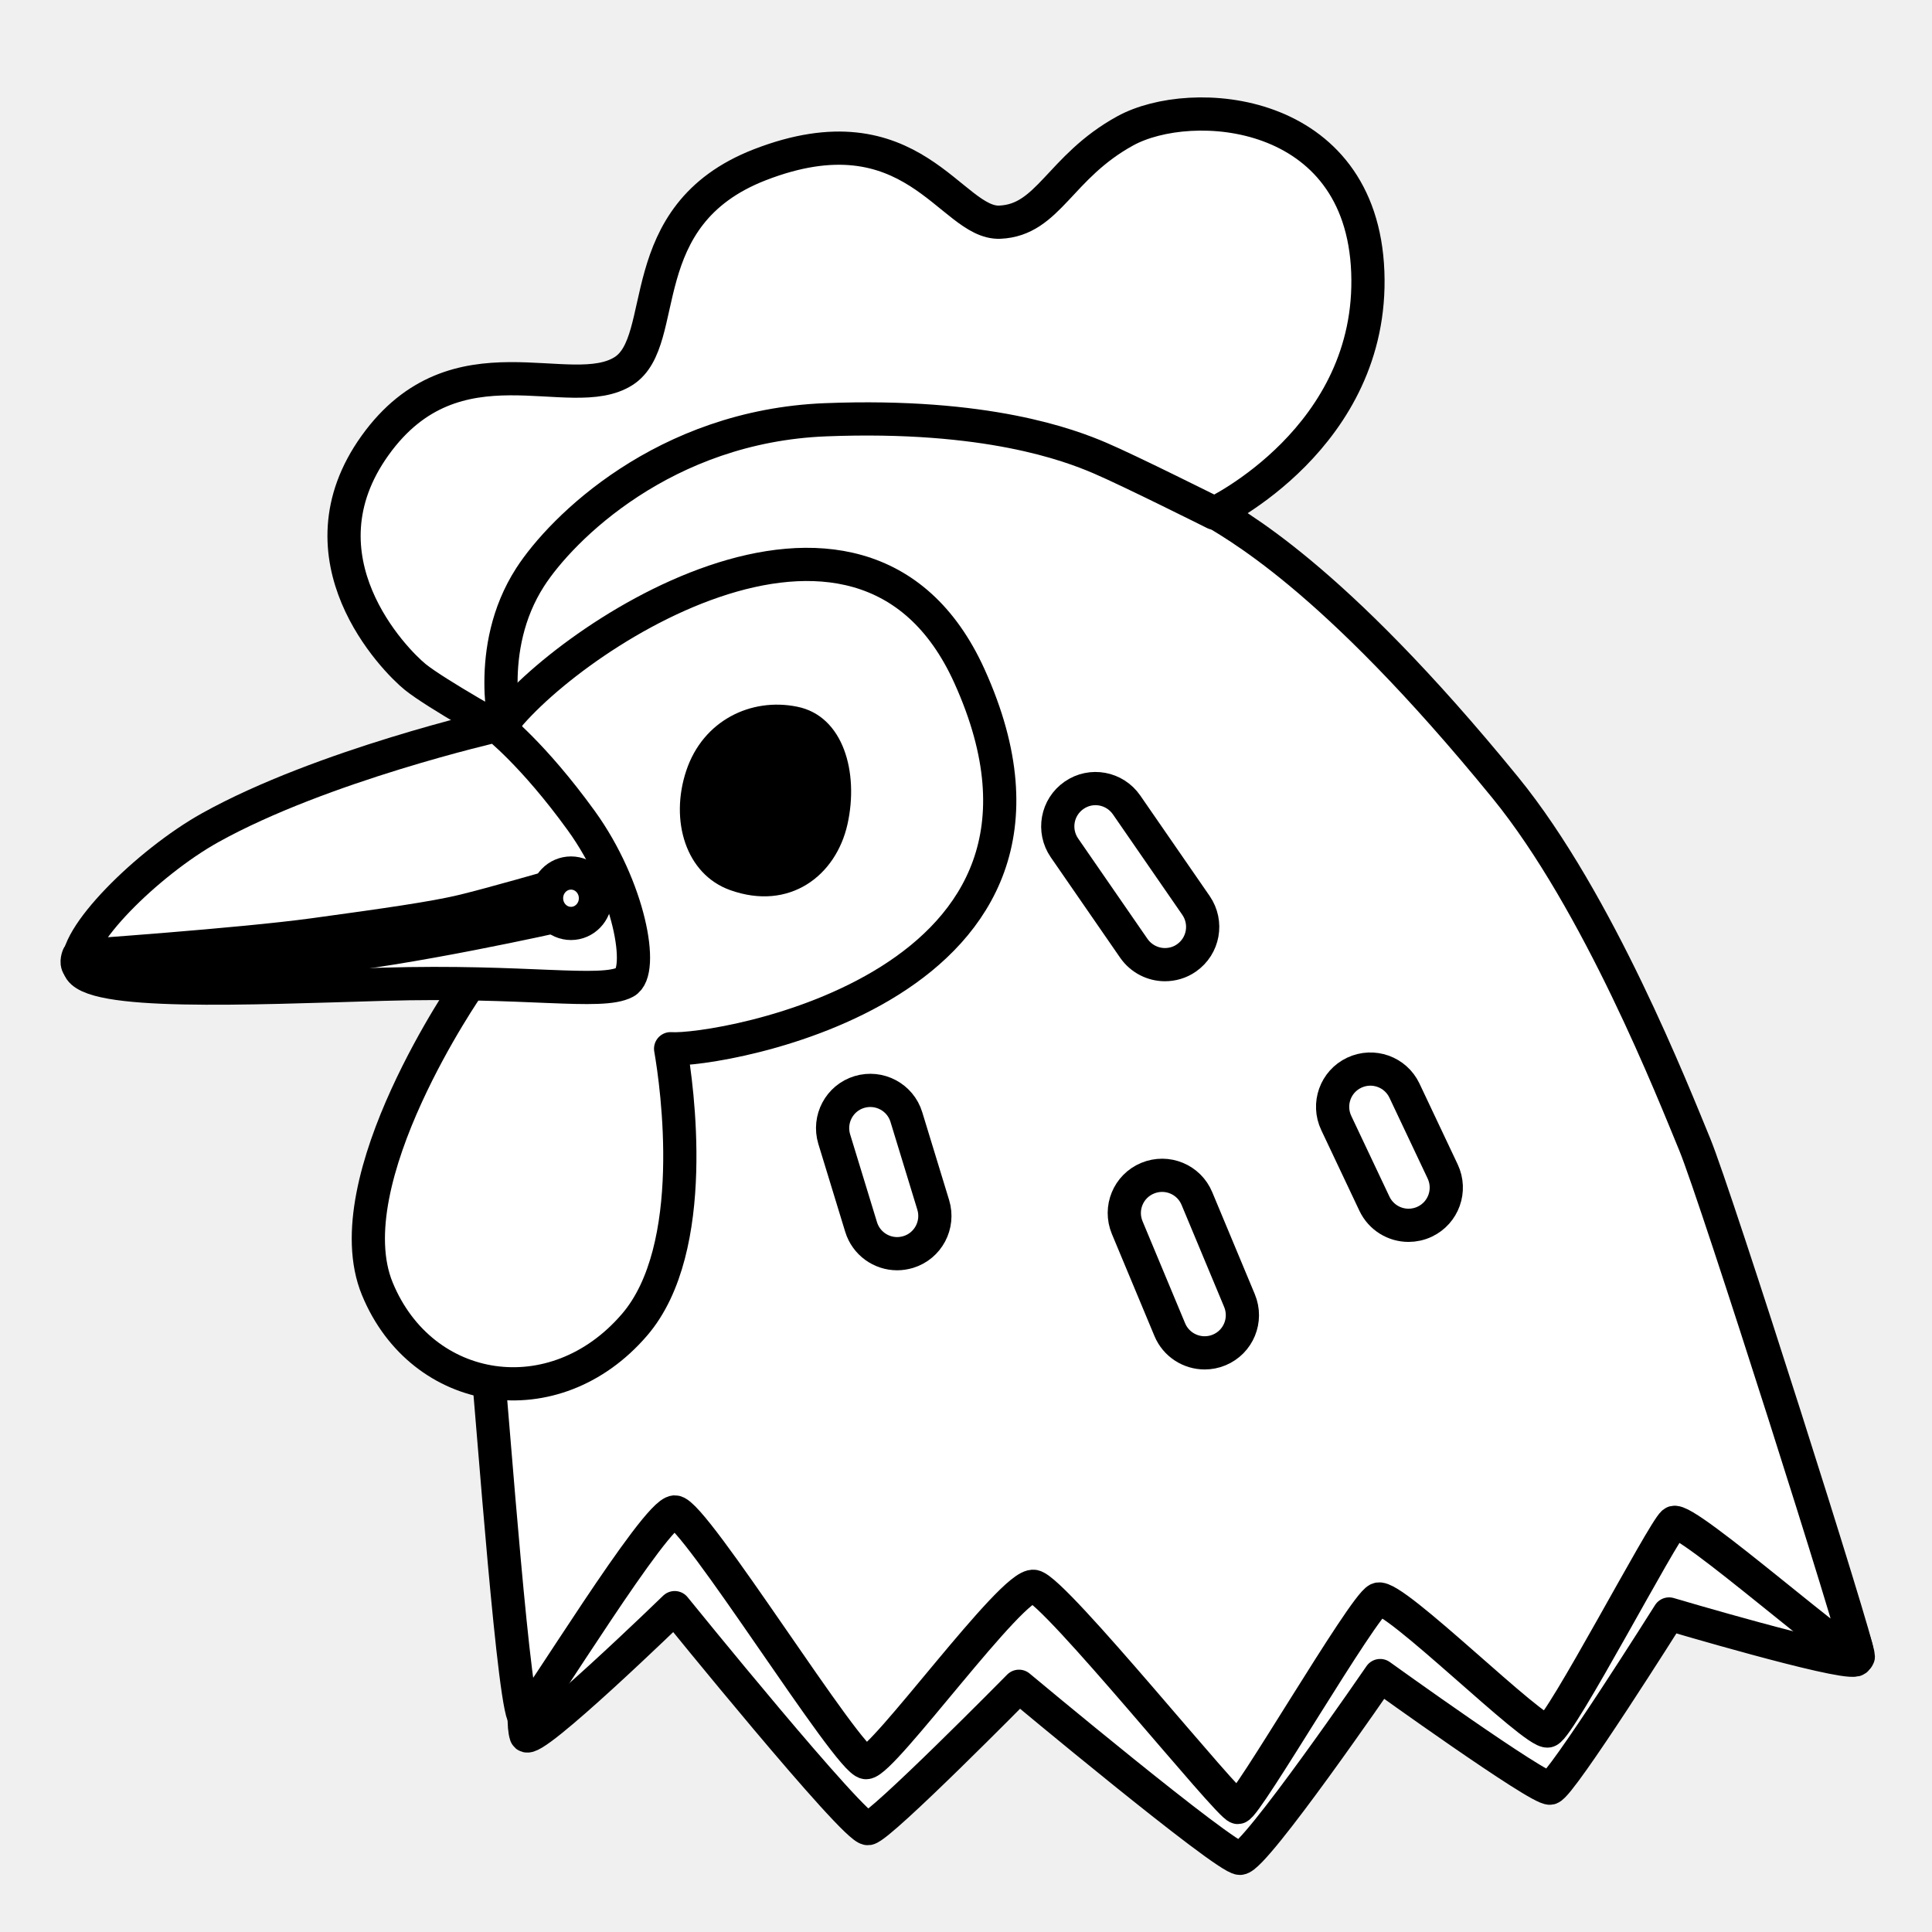
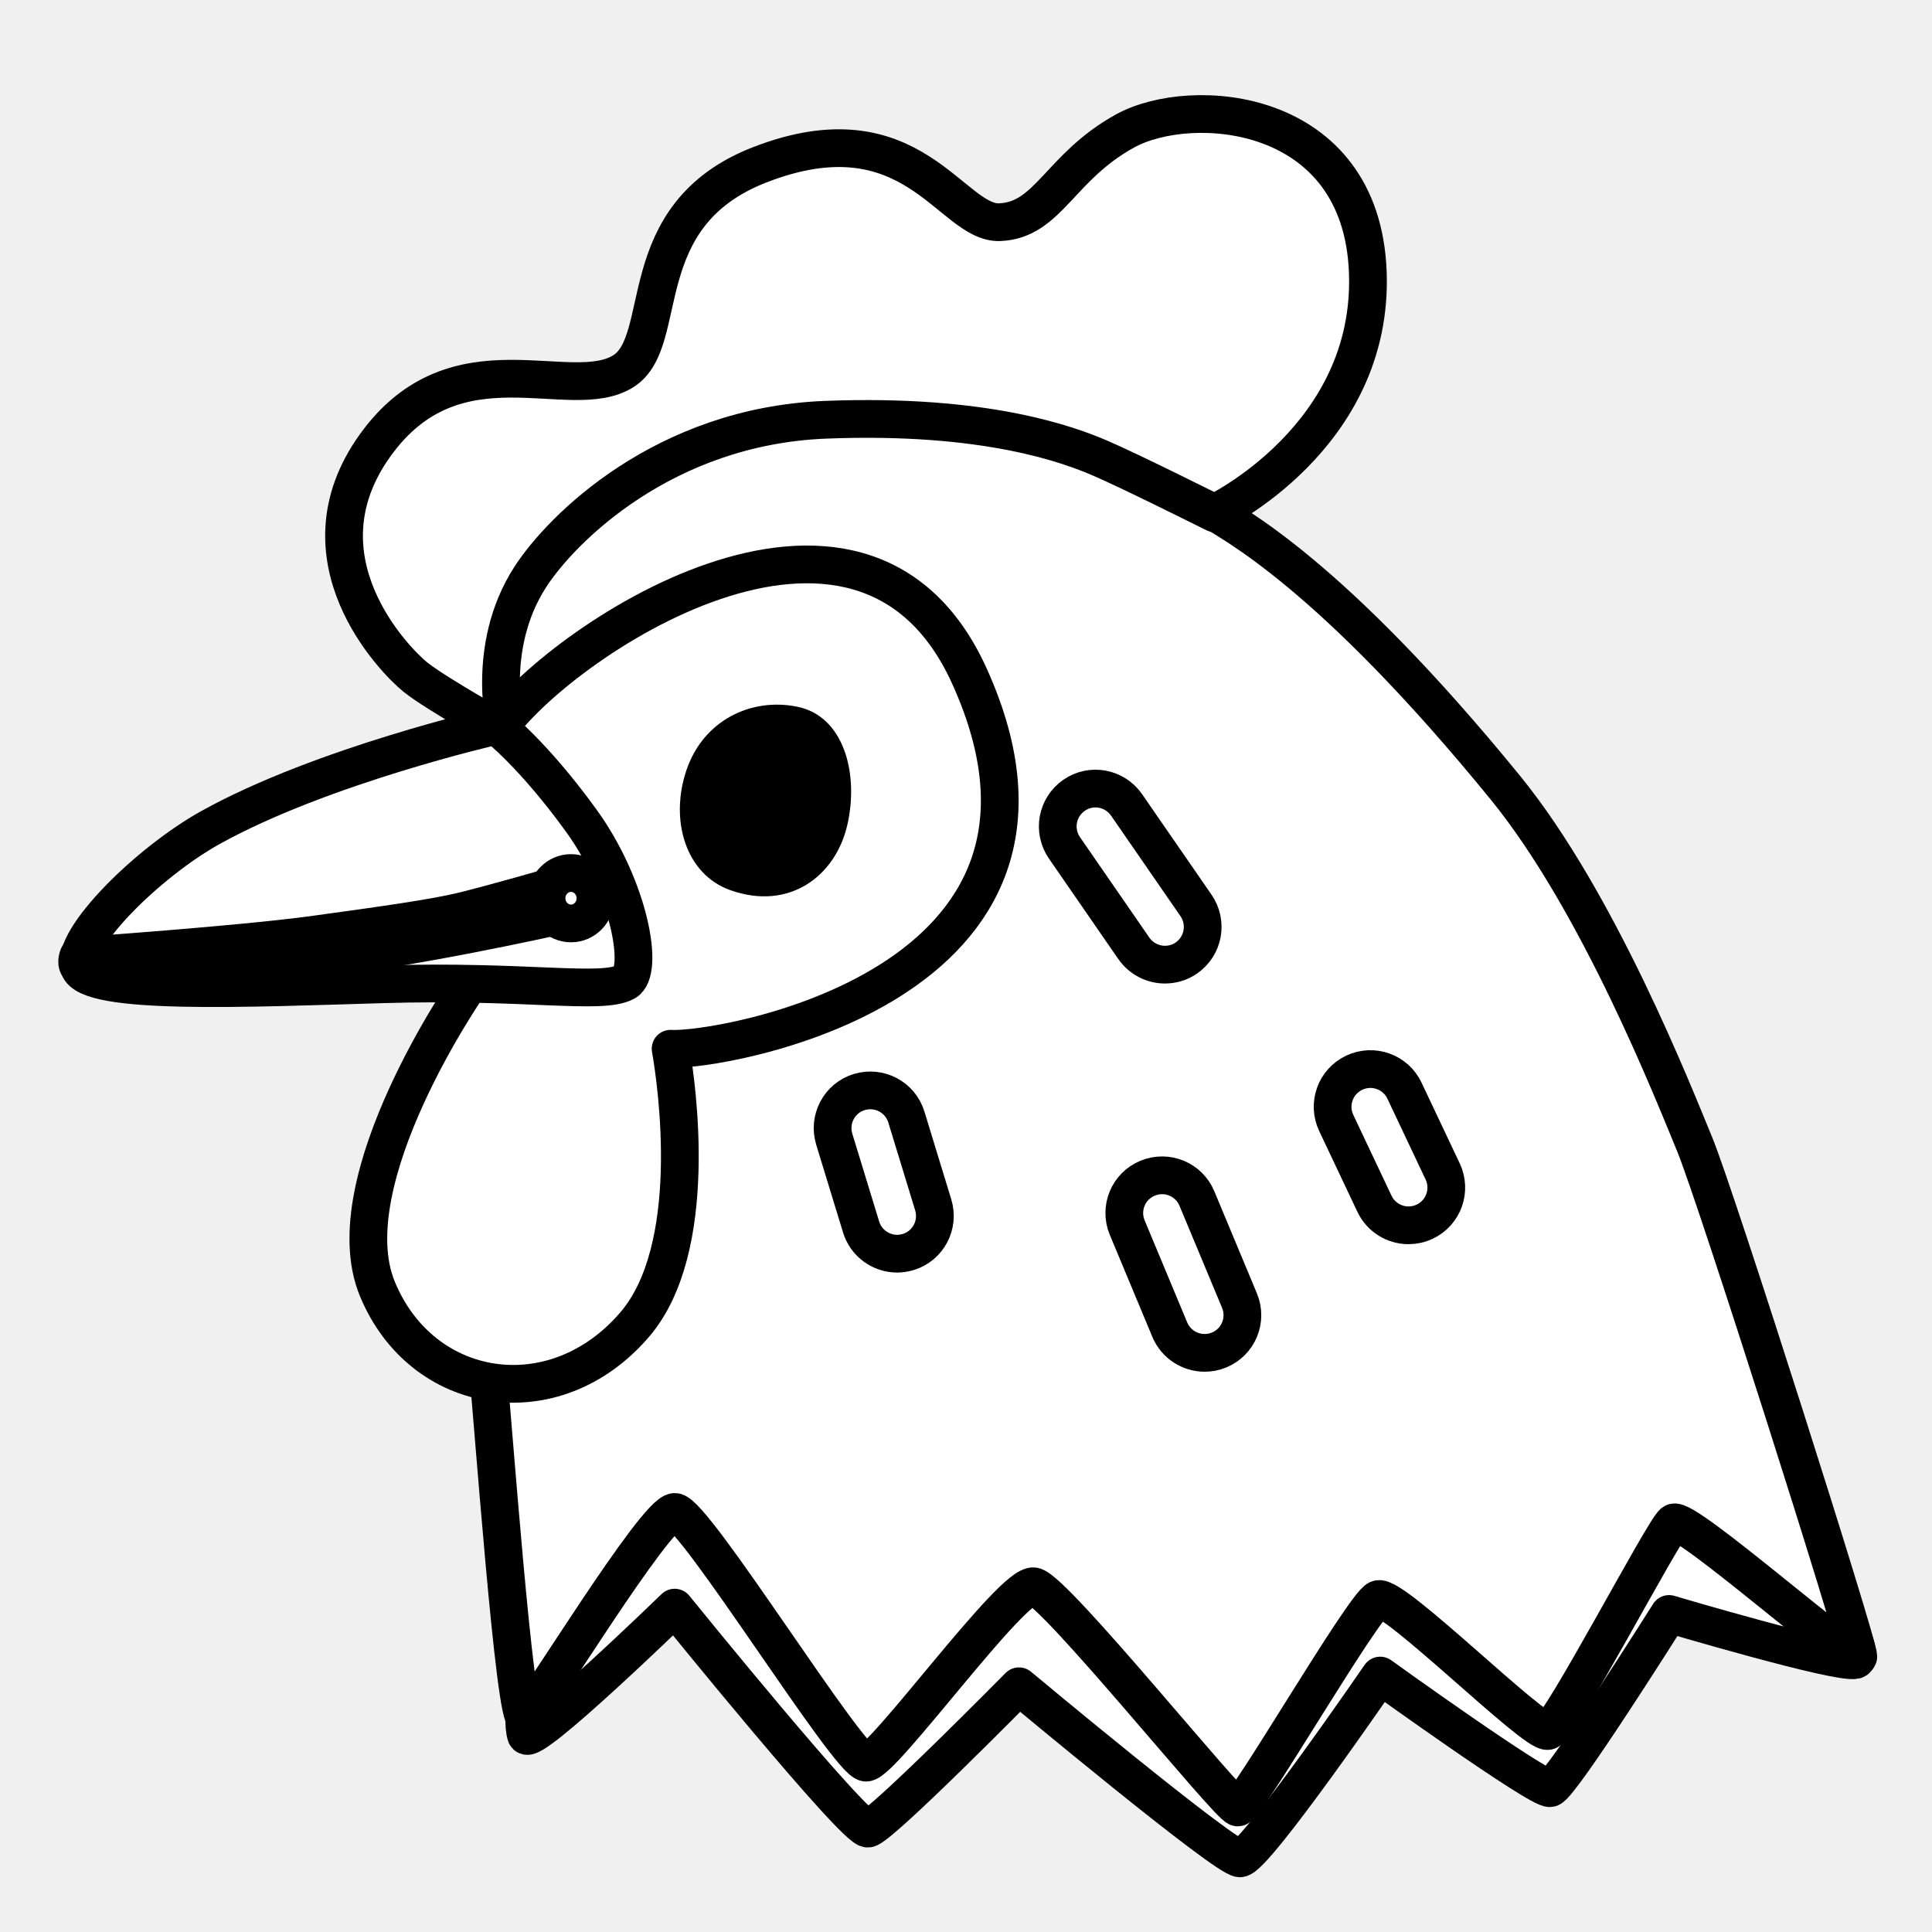
<svg xmlns="http://www.w3.org/2000/svg" version="1.1" id="Chicken" x="0px" y="0px" viewBox="0 0 128 128" style="enable-background:new 0 0 128 128;" xml:space="preserve">
-   <path d="M113.97,96.23L37.1,98.91c0,0-3,13.81-2.25,16.05c0.28,0.84,9.85-8.45,9.85-8.45  s11.97,14.78,12.81,14.64c0.84-0.14,10-9.43,10-9.43s13.66,11.4,14.64,11.4s9.29-12.11,9.29-12.11s10.56,7.6,11.26,7.46  c0.7-0.14,7.88-11.54,7.88-11.54s11.22,3.33,12.34,3.05C124.06,109.7,117.91,97.78,113.97,96.23z" fill="#ffffff" stroke="#000000" stroke-width="2.2" stroke-linecap="round" stroke-linejoin="round" />
-   <path d="M33.16,54.98l-0.66-17.69l11.97-11.54l26.56,0.38c0,0,7.04,6.34,8.87,7.46  c1.83,1.13,8.24,4.38,19.83,18.59c6.17,7.57,11.15,20.26,12.55,23.64s10.84,33.08,10.84,33.93s-11.54-9.43-12.25-8.87  c-0.7,0.56-7.46,13.51-8.31,13.8c-0.84,0.28-10.28-9.15-11.26-8.73s-8.73,13.8-9.29,13.8S69.91,105.38,68.5,105.1  c-1.41-0.28-10,11.68-11.12,11.68c-1.13,0-11.4-16.61-12.67-16.61s-9.2,13.05-9.9,13.61s-2.21-20.51-2.49-23.04  S33.16,54.98,33.16,54.98z" fill="#ffffff" stroke="#000000" stroke-width="2.2" stroke-linecap="round" stroke-linejoin="round" />
+   <path d="M113.97,96.23L37.1,98.91c0,0-3,13.81-2.25,16.05c0.28,0.84,9.85-8.45,9.85-8.45  s11.97,14.78,12.81,14.64c0.84-0.14,10-9.43,10-9.43s13.66,11.4,14.64,11.4s9.29-12.11,9.29-12.11s10.56,7.6,11.26,7.46  c0.7-0.14,7.88-11.54,7.88-11.54s11.22,3.33,12.34,3.05C124.06,109.7,117.91,97.78,113.97,96.23z" fill="#ffffff" stroke="#000000" stroke-width="2.5" stroke-linecap="round" stroke-linejoin="round" />
+   <path d="M33.16,54.98l-0.66-17.69l11.97-11.54l26.56,0.38c0,0,7.04,6.34,8.87,7.46  c1.83,1.13,8.24,4.38,19.83,18.59c6.17,7.57,11.15,20.26,12.55,23.64s10.84,33.08,10.84,33.93s-11.54-9.43-12.25-8.87  c-0.7,0.56-7.46,13.51-8.31,13.8c-0.84,0.28-10.28-9.15-11.26-8.73s-8.73,13.8-9.29,13.8S69.91,105.38,68.5,105.1  c-1.41-0.28-10,11.68-11.12,11.68c-1.13,0-11.4-16.61-12.67-16.61s-9.2,13.05-9.9,13.61s-2.21-20.51-2.49-23.04  S33.16,54.98,33.16,54.98z" fill="#ffffff" stroke="#000000" stroke-width="2.5" stroke-linecap="round" stroke-linejoin="round" />
  <g>
-     <path d="M59.44,83.06c-1.07,0-2.06-0.69-2.39-1.77l-1.78-5.82c-0.4-1.32,0.34-2.72,1.66-3.12   c1.32-0.4,2.72,0.34,3.12,1.66l1.78,5.82c0.4,1.32-0.34,2.72-1.66,3.12C59.93,83.02,59.68,83.06,59.44,83.06z" fill="#ffffff" stroke="#000000" stroke-width="2.2" stroke-linecap="round" stroke-linejoin="round" />
+     <path d="M59.44,83.06c-1.07,0-2.06-0.69-2.39-1.77l-1.78-5.82c-0.4-1.32,0.34-2.72,1.66-3.12   c1.32-0.4,2.72,0.34,3.12,1.66l1.78,5.82c0.4,1.32-0.34,2.72-1.66,3.12C59.93,83.02,59.68,83.06,59.44,83.06z" fill="#ffffff" stroke="#000000" stroke-width="2.5" stroke-linecap="round" stroke-linejoin="round" />
  </g>
  <g>
-     <path d="M79.81,89.63c-0.98,0-1.91-0.58-2.31-1.54l-2.82-6.76c-0.53-1.28,0.07-2.74,1.35-3.27   c1.28-0.53,2.74,0.07,3.27,1.35l2.82,6.76c0.53,1.28-0.07,2.74-1.35,3.27C80.46,89.57,80.13,89.63,79.81,89.63z" fill="#ffffff" stroke="#000000" stroke-width="2.2" stroke-linecap="round" stroke-linejoin="round" />
+     <path d="M79.81,89.63c-0.98,0-1.91-0.58-2.31-1.54l-2.82-6.76c-0.53-1.28,0.07-2.74,1.35-3.27   c1.28-0.53,2.74,0.07,3.27,1.35l2.82,6.76c0.53,1.28-0.07,2.74-1.35,3.27C80.46,89.57,80.13,89.63,79.81,89.63z" fill="#ffffff" stroke="#000000" stroke-width="2.5" stroke-linecap="round" stroke-linejoin="round" />
  </g>
  <g>
-     <path d="M93.32,81.18c-0.94,0-1.83-0.53-2.26-1.43l-2.53-5.35c-0.59-1.25-0.06-2.74,1.19-3.33   c1.25-0.59,2.74-0.06,3.33,1.19l2.53,5.35c0.59,1.25,0.06,2.74-1.19,3.33C94.05,81.1,93.68,81.18,93.32,81.18z" fill="#ffffff" stroke="#000000" stroke-width="2.2" stroke-linecap="round" stroke-linejoin="round" />
+     <path d="M93.32,81.18c-0.94,0-1.83-0.53-2.26-1.43l-2.53-5.35c-0.59-1.25-0.06-2.74,1.19-3.33   c1.25-0.59,2.74-0.06,3.33,1.19l2.53,5.35c0.59,1.25,0.06,2.74-1.19,3.33C94.05,81.1,93.68,81.18,93.32,81.18z" fill="#ffffff" stroke="#000000" stroke-width="2.5" stroke-linecap="round" stroke-linejoin="round" />
  </g>
  <g>
-     <path d="M77.18,63.91c-0.79,0-1.57-0.38-2.06-1.08l-4.6-6.66c-0.78-1.14-0.5-2.69,0.64-3.48   c1.14-0.79,2.69-0.5,3.48,0.64l4.6,6.66c0.78,1.14,0.5,2.69-0.64,3.48C78.17,63.77,77.67,63.91,77.18,63.91z" fill="#ffffff" stroke="#000000" stroke-width="2.2" stroke-linecap="round" stroke-linejoin="round" />
+     <path d="M77.18,63.91c-0.79,0-1.57-0.38-2.06-1.08l-4.6-6.66c-0.78-1.14-0.5-2.69,0.64-3.48   c1.14-0.79,2.69-0.5,3.48,0.64l4.6,6.66c0.78,1.14,0.5,2.69-0.64,3.48C78.17,63.77,77.67,63.91,77.18,63.91z" fill="#ffffff" stroke="#000000" stroke-width="2.5" stroke-linecap="round" stroke-linejoin="round" />
  </g>
-   <path d="M44.43,69.48c3,0.23,29.14-4.04,19.8-24.68c-7.22-15.97-27.5-1.97-31.25,3.57  c-0.68,1.01-1.92,16.89-1.92,16.89S22.04,78.21,25,85.39s11.74,8.54,17.03,2.39C46.4,82.72,44.85,71.88,44.43,69.48z" fill="#ffffff" stroke="#000000" stroke-width="2.2" stroke-linecap="round" stroke-linejoin="round" />
-   <path d="M35.13,38.23c2.08-3.22,8.87-10,19.57-10.42c10.7-0.42,16.19,1.69,18.16,2.53  c1.97,0.84,7.6,3.66,7.6,3.66s10.58-5,10.16-15.98S78.92,6.27,74.55,8.67s-5.07,5.91-8.31,6.05c-3.24,0.14-5.77-7.74-15.91-3.8  c-8.63,3.36-5.85,11.63-9.01,13.66c-3.52,2.25-11.12-2.53-16.47,4.93s1.27,14.22,2.67,15.35c1.41,1.13,6.05,3.71,6.05,3.71  S32.04,43.02,35.13,38.23z" fill="#ffffff" stroke="#000000" stroke-width="2.2" stroke-linecap="round" stroke-linejoin="round" />
-   <path d="M41.42,65.07c1.3-0.69,0.28-6.29-2.91-10.7s-5.63-6.29-5.63-6.29s-11.54,2.63-18.96,6.76  c-4.14,2.31-9.24,7.37-8.68,9.24c0.56,1.88,11.19,1.39,20.13,1.13C34.85,64.93,39.83,65.92,41.42,65.07z" fill="#ffffff" stroke="#000000" stroke-width="2.2" stroke-linecap="round" stroke-linejoin="round" />
-   <path d="M5.19,63.34c0,0,10.75-0.75,15.58-1.41c4.83-0.66,7.96-1.11,9.81-1.55c1.97-0.47,6.19-1.69,6.19-1.69  l0.28,1.97c0,0-10.23,2.3-16.14,2.82c-5.2,0.45-13.7,1.08-14.41,1.08s-1.13-0.33-1.31-0.56S5.19,63.34,5.19,63.34z" fill="#ffffff" stroke="#000000" stroke-width="2.2" stroke-linecap="round" stroke-linejoin="round" />
-   <ellipse cx="37.83" cy="59.51" rx="1.62" ry="1.67" fill="#ffffff" stroke="#000000" stroke-width="2.2" stroke-linecap="round" stroke-linejoin="round" />
+   <path d="M44.43,69.48c3,0.23,29.14-4.04,19.8-24.68c-7.22-15.97-27.5-1.97-31.25,3.57  c-0.68,1.01-1.92,16.89-1.92,16.89S22.04,78.21,25,85.39s11.74,8.54,17.03,2.39C46.4,82.72,44.85,71.88,44.43,69.48z" fill="#ffffff" stroke="#000000" stroke-width="2.5" stroke-linecap="round" stroke-linejoin="round" />
+   <path d="M35.13,38.23c2.08-3.22,8.87-10,19.57-10.42c10.7-0.42,16.19,1.69,18.16,2.53  c1.97,0.84,7.6,3.66,7.6,3.66s10.58-5,10.16-15.98S78.92,6.27,74.55,8.67s-5.07,5.91-8.31,6.05c-3.24,0.14-5.77-7.74-15.91-3.8  c-8.63,3.36-5.85,11.63-9.01,13.66c-3.52,2.25-11.12-2.53-16.47,4.93s1.27,14.22,2.67,15.35c1.41,1.13,6.05,3.71,6.05,3.71  S32.04,43.02,35.13,38.23z" fill="#ffffff" stroke="#000000" stroke-width="2.5" stroke-linecap="round" stroke-linejoin="round" />
+   <path d="M41.42,65.07c1.3-0.69,0.28-6.29-2.91-10.7s-5.63-6.29-5.63-6.29s-11.54,2.63-18.96,6.76  c-4.14,2.31-9.24,7.37-8.68,9.24c0.56,1.88,11.19,1.39,20.13,1.13C34.85,64.93,39.83,65.92,41.42,65.07z" fill="#ffffff" stroke="#000000" stroke-width="2.5" stroke-linecap="round" stroke-linejoin="round" />
+   <path d="M5.19,63.34c0,0,10.75-0.75,15.58-1.41c4.83-0.66,7.96-1.11,9.81-1.55c1.97-0.47,6.19-1.69,6.19-1.69  l0.28,1.97c0,0-10.23,2.3-16.14,2.82c-5.2,0.45-13.7,1.08-14.41,1.08s-1.13-0.33-1.31-0.56S5.19,63.34,5.19,63.34z" fill="#ffffff" stroke="#000000" stroke-width="2.5" stroke-linecap="round" stroke-linejoin="round" />
+   <ellipse cx="37.83" cy="59.51" rx="1.62" ry="1.67" fill="#ffffff" stroke="#000000" stroke-width="2.5" stroke-linecap="round" stroke-linejoin="round" />
  <path d="M56.15,54.6c-0.76,3.42-3.84,5.78-7.78,4.37c-2.93-1.05-4.01-4.6-2.9-7.92s4.29-4.85,7.34-4.23  C55.88,47.43,56.91,51.18,56.15,54.6z" fill="#000000" />
</svg>
